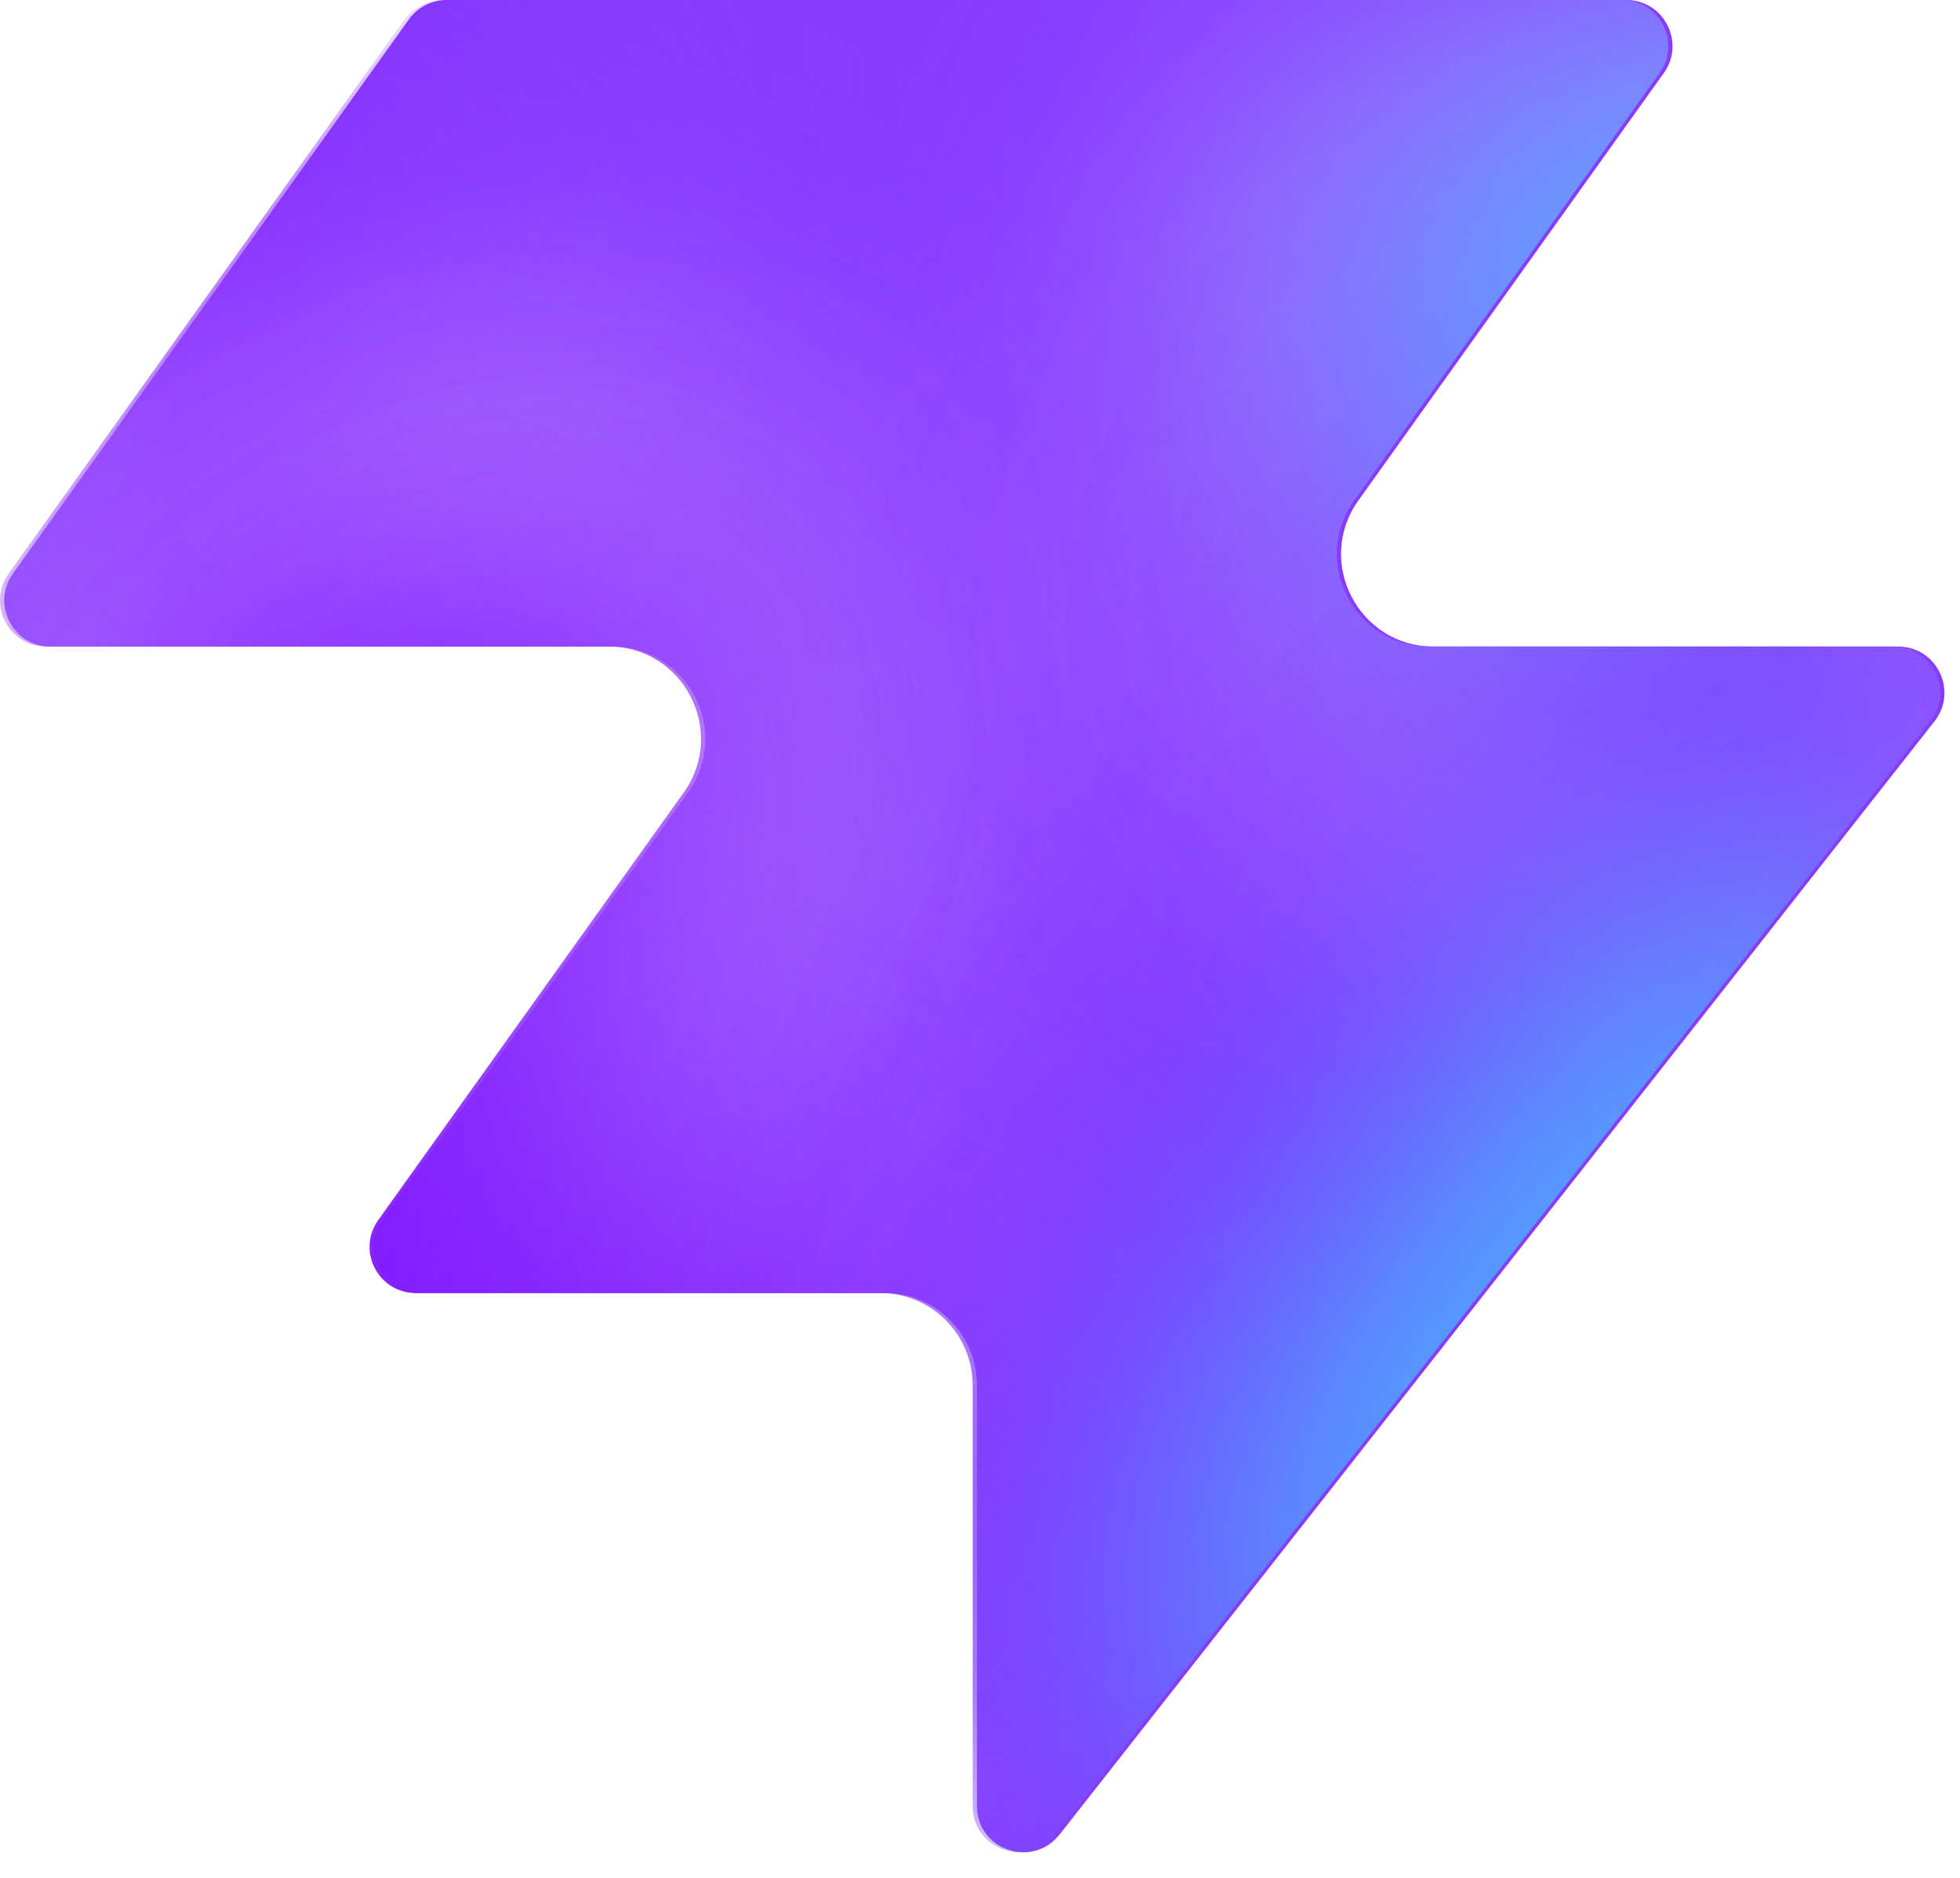
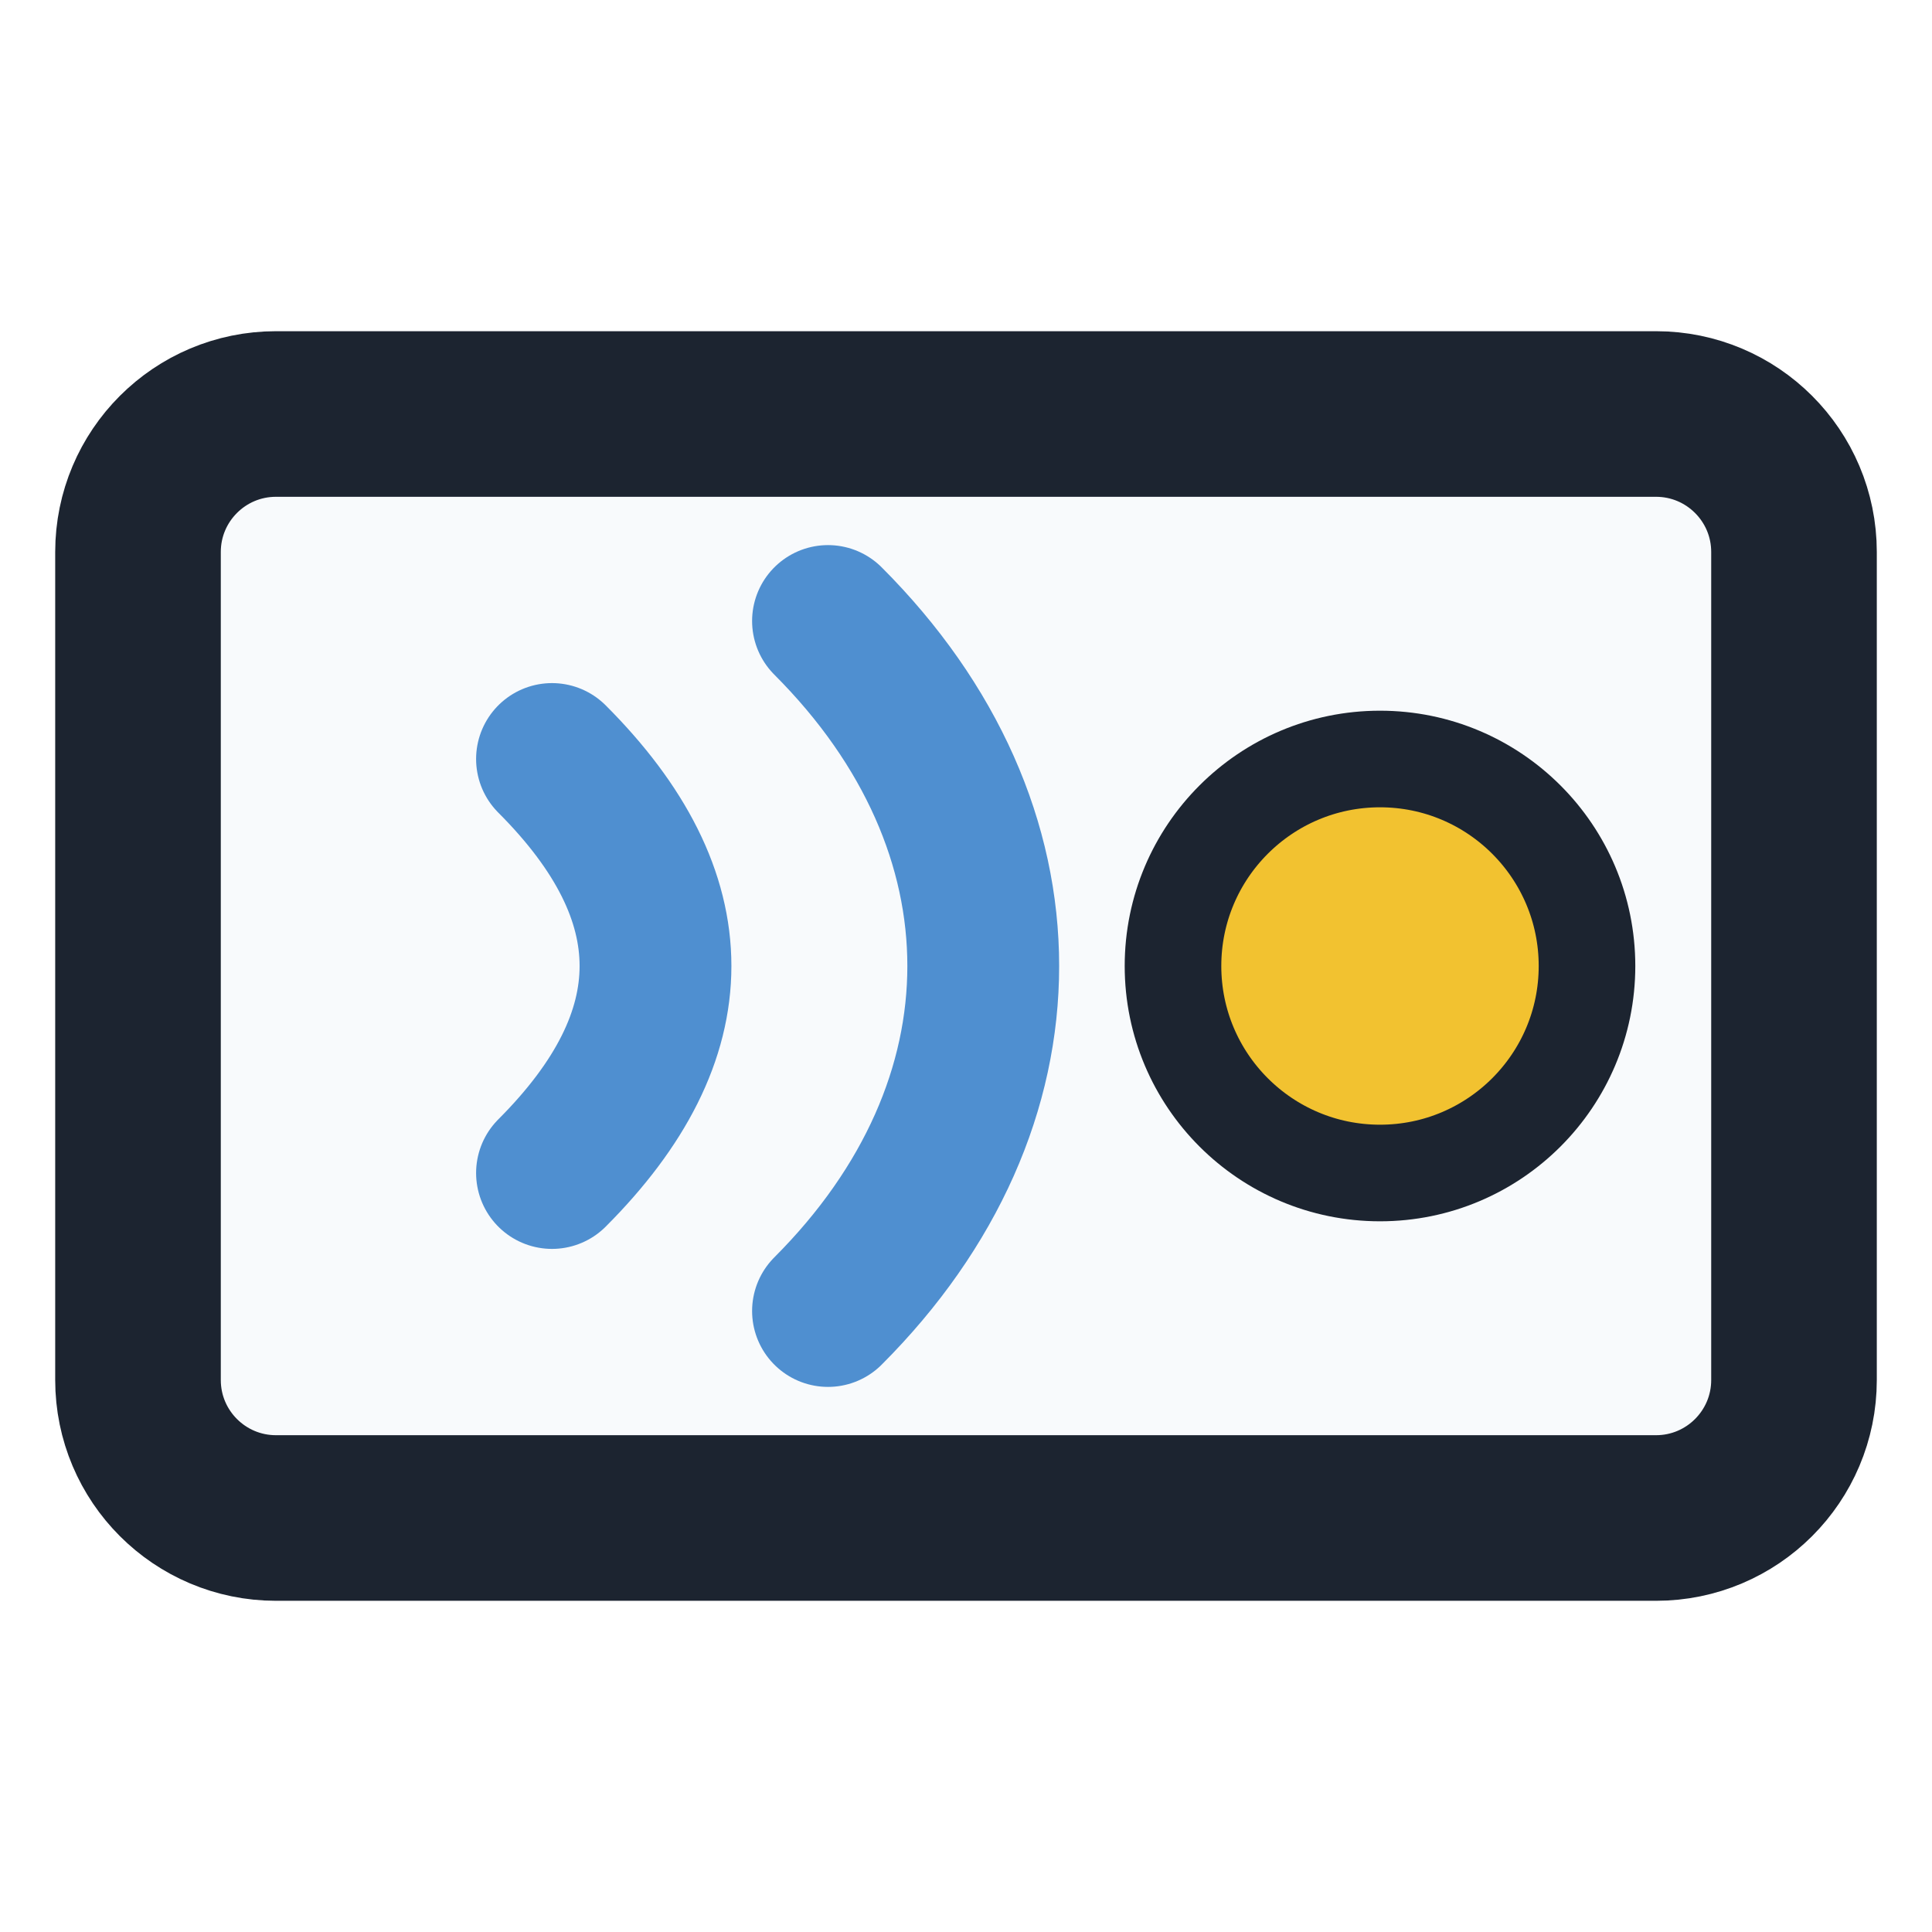
- <svg xmlns="http://www.w3.org/2000/svg" width="48" height="46" fill="none" viewBox="0 0 48 46">
-   <path fill="#863bff" d="M25.946 44.938c-.664.845-2.021.375-2.021-.698V33.937a2.26 2.26 0 0 0-2.262-2.262H10.287c-.92 0-1.456-1.04-.92-1.788l7.48-10.471c1.07-1.497 0-3.578-1.842-3.578H1.237c-.92 0-1.456-1.04-.92-1.788L10.013.474c.214-.297.556-.474.92-.474h28.894c.92 0 1.456 1.04.92 1.788l-7.48 10.471c-1.07 1.498 0 3.579 1.842 3.579h11.377c.943 0 1.473 1.088.89 1.83L25.947 44.94z" style="fill:#863bff;fill:color(display-p3 .525 .23 1);fill-opacity:1" />
-   <mask id="a" width="48" height="46" x="0" y="0" maskUnits="userSpaceOnUse" style="mask-type:alpha">
-     <path fill="#000" d="M25.842 44.938c-.664.844-2.021.375-2.021-.698V33.937a2.26 2.26 0 0 0-2.262-2.262H10.183c-.92 0-1.456-1.04-.92-1.788l7.48-10.471c1.07-1.498 0-3.579-1.842-3.579H1.133c-.92 0-1.456-1.04-.92-1.787L9.91.473c.214-.297.556-.474.92-.474h28.894c.92 0 1.456 1.04.92 1.788l-7.48 10.471c-1.07 1.498 0 3.578 1.842 3.578h11.377c.943 0 1.473 1.088.89 1.832L25.843 44.94z" style="fill:#000;fill-opacity:1" />
-   </mask>
-   <g mask="url(#a)">
-     <g filter="url(#b)">
-       <ellipse cx="5.508" cy="14.704" fill="#ede6ff" rx="5.508" ry="14.704" style="fill:#ede6ff;fill:color(display-p3 .927 .903 1);fill-opacity:1" transform="matrix(.00324 1 1 -.00324 -4.47 31.516)" />
-     </g>
-     <g filter="url(#c)">
-       <ellipse cx="10.399" cy="29.851" fill="#ede6ff" rx="10.399" ry="29.851" style="fill:#ede6ff;fill:color(display-p3 .927 .903 1);fill-opacity:1" transform="matrix(.00324 1 1 -.00324 -39.328 7.883)" />
-     </g>
-     <g filter="url(#d)">
-       <ellipse cx="5.508" cy="30.487" fill="#7e14ff" rx="5.508" ry="30.487" style="fill:#7e14ff;fill:color(display-p3 .492 .077 1);fill-opacity:1" transform="rotate(89.814 -25.913 -14.639)scale(1 -1)" />
-     </g>
-     <g filter="url(#e)">
-       <ellipse cx="5.508" cy="30.599" fill="#7e14ff" rx="5.508" ry="30.599" style="fill:#7e14ff;fill:color(display-p3 .492 .077 1);fill-opacity:1" transform="rotate(89.814 -32.644 -3.334)scale(1 -1)" />
-     </g>
-     <g filter="url(#f)">
-       <ellipse cx="5.508" cy="30.599" fill="#7e14ff" rx="5.508" ry="30.599" style="fill:#7e14ff;fill:color(display-p3 .492 .077 1);fill-opacity:1" transform="matrix(.00324 1 1 -.00324 -34.34 30.47)" />
-     </g>
-     <g filter="url(#g)">
-       <ellipse cx="14.072" cy="22.078" fill="#ede6ff" rx="14.072" ry="22.078" style="fill:#ede6ff;fill:color(display-p3 .927 .903 1);fill-opacity:1" transform="rotate(93.35 24.506 48.493)scale(-1 1)" />
-     </g>
-     <g filter="url(#h)">
-       <ellipse cx="3.47" cy="21.501" fill="#7e14ff" rx="3.47" ry="21.501" style="fill:#7e14ff;fill:color(display-p3 .492 .077 1);fill-opacity:1" transform="rotate(89.009 28.708 47.59)scale(-1 1)" />
-     </g>
-     <g filter="url(#i)">
-       <ellipse cx="3.47" cy="21.501" fill="#7e14ff" rx="3.47" ry="21.501" style="fill:#7e14ff;fill:color(display-p3 .492 .077 1);fill-opacity:1" transform="rotate(89.009 28.708 47.59)scale(-1 1)" />
-     </g>
-     <g filter="url(#j)">
-       <ellipse cx=".387" cy="8.972" fill="#7e14ff" rx="4.407" ry="29.108" style="fill:#7e14ff;fill:color(display-p3 .492 .077 1);fill-opacity:1" transform="rotate(39.51 .387 8.972)" />
-     </g>
-     <g filter="url(#k)">
-       <ellipse cx="47.523" cy="-6.092" fill="#7e14ff" rx="4.407" ry="29.108" style="fill:#7e14ff;fill:color(display-p3 .492 .077 1);fill-opacity:1" transform="rotate(37.892 47.523 -6.092)" />
-     </g>
-     <g filter="url(#l)">
-       <ellipse cx="41.412" cy="6.333" fill="#47bfff" rx="5.971" ry="9.665" style="fill:#47bfff;fill:color(display-p3 .28 .748 1);fill-opacity:1" transform="rotate(37.892 41.412 6.333)" />
-     </g>
-     <g filter="url(#m)">
-       <ellipse cx="-1.879" cy="38.332" fill="#7e14ff" rx="4.407" ry="29.108" style="fill:#7e14ff;fill:color(display-p3 .492 .077 1);fill-opacity:1" transform="rotate(37.892 -1.88 38.332)" />
-     </g>
-     <g filter="url(#n)">
-       <ellipse cx="-1.879" cy="38.332" fill="#7e14ff" rx="4.407" ry="29.108" style="fill:#7e14ff;fill:color(display-p3 .492 .077 1);fill-opacity:1" transform="rotate(37.892 -1.88 38.332)" />
-     </g>
-     <g filter="url(#o)">
-       <ellipse cx="35.651" cy="29.907" fill="#7e14ff" rx="4.407" ry="29.108" style="fill:#7e14ff;fill:color(display-p3 .492 .077 1);fill-opacity:1" transform="rotate(37.892 35.651 29.907)" />
-     </g>
-     <g filter="url(#p)">
-       <ellipse cx="38.418" cy="32.4" fill="#47bfff" rx="5.971" ry="15.297" style="fill:#47bfff;fill:color(display-p3 .28 .748 1);fill-opacity:1" transform="rotate(37.892 38.418 32.4)" />
-     </g>
-   </g>
-   <defs>
-     <filter id="b" width="60.045" height="41.654" x="-19.77" y="16.149" color-interpolation-filters="sRGB" filterUnits="userSpaceOnUse">
-       <feFlood flood-opacity="0" result="BackgroundImageFix" />
-       <feBlend in="SourceGraphic" in2="BackgroundImageFix" result="shape" />
-       <feGaussianBlur result="effect1_foregroundBlur_2002_17158" stdDeviation="7.659" />
-     </filter>
-     <filter id="c" width="90.34" height="51.437" x="-54.613" y="-7.533" color-interpolation-filters="sRGB" filterUnits="userSpaceOnUse">
-       <feFlood flood-opacity="0" result="BackgroundImageFix" />
-       <feBlend in="SourceGraphic" in2="BackgroundImageFix" result="shape" />
-       <feGaussianBlur result="effect1_foregroundBlur_2002_17158" stdDeviation="7.659" />
-     </filter>
-     <filter id="d" width="79.355" height="29.4" x="-49.64" y="2.03" color-interpolation-filters="sRGB" filterUnits="userSpaceOnUse">
-       <feFlood flood-opacity="0" result="BackgroundImageFix" />
-       <feBlend in="SourceGraphic" in2="BackgroundImageFix" result="shape" />
-       <feGaussianBlur result="effect1_foregroundBlur_2002_17158" stdDeviation="4.596" />
-     </filter>
-     <filter id="e" width="79.579" height="29.4" x="-45.045" y="20.029" color-interpolation-filters="sRGB" filterUnits="userSpaceOnUse">
-       <feFlood flood-opacity="0" result="BackgroundImageFix" />
-       <feBlend in="SourceGraphic" in2="BackgroundImageFix" result="shape" />
-       <feGaussianBlur result="effect1_foregroundBlur_2002_17158" stdDeviation="4.596" />
-     </filter>
-     <filter id="f" width="79.579" height="29.4" x="-43.513" y="21.178" color-interpolation-filters="sRGB" filterUnits="userSpaceOnUse">
-       <feFlood flood-opacity="0" result="BackgroundImageFix" />
-       <feBlend in="SourceGraphic" in2="BackgroundImageFix" result="shape" />
-       <feGaussianBlur result="effect1_foregroundBlur_2002_17158" stdDeviation="4.596" />
-     </filter>
-     <filter id="g" width="74.749" height="58.852" x="15.756" y="-17.901" color-interpolation-filters="sRGB" filterUnits="userSpaceOnUse">
-       <feFlood flood-opacity="0" result="BackgroundImageFix" />
-       <feBlend in="SourceGraphic" in2="BackgroundImageFix" result="shape" />
-       <feGaussianBlur result="effect1_foregroundBlur_2002_17158" stdDeviation="7.659" />
-     </filter>
-     <filter id="h" width="61.377" height="25.362" x="23.548" y="2.284" color-interpolation-filters="sRGB" filterUnits="userSpaceOnUse">
-       <feFlood flood-opacity="0" result="BackgroundImageFix" />
-       <feBlend in="SourceGraphic" in2="BackgroundImageFix" result="shape" />
-       <feGaussianBlur result="effect1_foregroundBlur_2002_17158" stdDeviation="4.596" />
-     </filter>
-     <filter id="i" width="61.377" height="25.362" x="23.548" y="2.284" color-interpolation-filters="sRGB" filterUnits="userSpaceOnUse">
-       <feFlood flood-opacity="0" result="BackgroundImageFix" />
-       <feBlend in="SourceGraphic" in2="BackgroundImageFix" result="shape" />
-       <feGaussianBlur result="effect1_foregroundBlur_2002_17158" stdDeviation="4.596" />
-     </filter>
-     <filter id="j" width="56.045" height="63.649" x="-27.636" y="-22.853" color-interpolation-filters="sRGB" filterUnits="userSpaceOnUse">
-       <feFlood flood-opacity="0" result="BackgroundImageFix" />
-       <feBlend in="SourceGraphic" in2="BackgroundImageFix" result="shape" />
-       <feGaussianBlur result="effect1_foregroundBlur_2002_17158" stdDeviation="4.596" />
-     </filter>
-     <filter id="k" width="54.814" height="64.646" x="20.116" y="-38.415" color-interpolation-filters="sRGB" filterUnits="userSpaceOnUse">
-       <feFlood flood-opacity="0" result="BackgroundImageFix" />
-       <feBlend in="SourceGraphic" in2="BackgroundImageFix" result="shape" />
-       <feGaussianBlur result="effect1_foregroundBlur_2002_17158" stdDeviation="4.596" />
-     </filter>
-     <filter id="l" width="33.541" height="35.313" x="24.641" y="-11.323" color-interpolation-filters="sRGB" filterUnits="userSpaceOnUse">
-       <feFlood flood-opacity="0" result="BackgroundImageFix" />
-       <feBlend in="SourceGraphic" in2="BackgroundImageFix" result="shape" />
-       <feGaussianBlur result="effect1_foregroundBlur_2002_17158" stdDeviation="4.596" />
-     </filter>
-     <filter id="m" width="54.814" height="64.646" x="-29.286" y="6.009" color-interpolation-filters="sRGB" filterUnits="userSpaceOnUse">
-       <feFlood flood-opacity="0" result="BackgroundImageFix" />
-       <feBlend in="SourceGraphic" in2="BackgroundImageFix" result="shape" />
-       <feGaussianBlur result="effect1_foregroundBlur_2002_17158" stdDeviation="4.596" />
-     </filter>
-     <filter id="n" width="54.814" height="64.646" x="-29.286" y="6.009" color-interpolation-filters="sRGB" filterUnits="userSpaceOnUse">
-       <feFlood flood-opacity="0" result="BackgroundImageFix" />
-       <feBlend in="SourceGraphic" in2="BackgroundImageFix" result="shape" />
-       <feGaussianBlur result="effect1_foregroundBlur_2002_17158" stdDeviation="4.596" />
-     </filter>
-     <filter id="o" width="54.814" height="64.646" x="8.244" y="-2.416" color-interpolation-filters="sRGB" filterUnits="userSpaceOnUse">
-       <feFlood flood-opacity="0" result="BackgroundImageFix" />
-       <feBlend in="SourceGraphic" in2="BackgroundImageFix" result="shape" />
-       <feGaussianBlur result="effect1_foregroundBlur_2002_17158" stdDeviation="4.596" />
-     </filter>
-     <filter id="p" width="39.409" height="43.623" x="18.713" y="10.588" color-interpolation-filters="sRGB" filterUnits="userSpaceOnUse">
-       <feFlood flood-opacity="0" result="BackgroundImageFix" />
-       <feBlend in="SourceGraphic" in2="BackgroundImageFix" result="shape" />
-       <feGaussianBlur result="effect1_foregroundBlur_2002_17158" stdDeviation="4.596" />
-     </filter>
-   </defs>
+ <svg xmlns="http://www.w3.org/2000/svg" viewBox="0 0 28 28">
+   <rect x="2" y="6" width="24" height="16" rx="2" fill="#F8FAFC" stroke="#1C2430" stroke-width="2.4" />
+   <path d="M8 11c2 2 2 4 0 6M12 9c3 3 3 7 0 10" fill="none" stroke="#4F8FD0" stroke-width="2.2" stroke-linecap="round" />
+   <circle cx="20" cy="14" r="3" fill="#F2C230" stroke="#1C2430" stroke-width="1.4" />
</svg>
